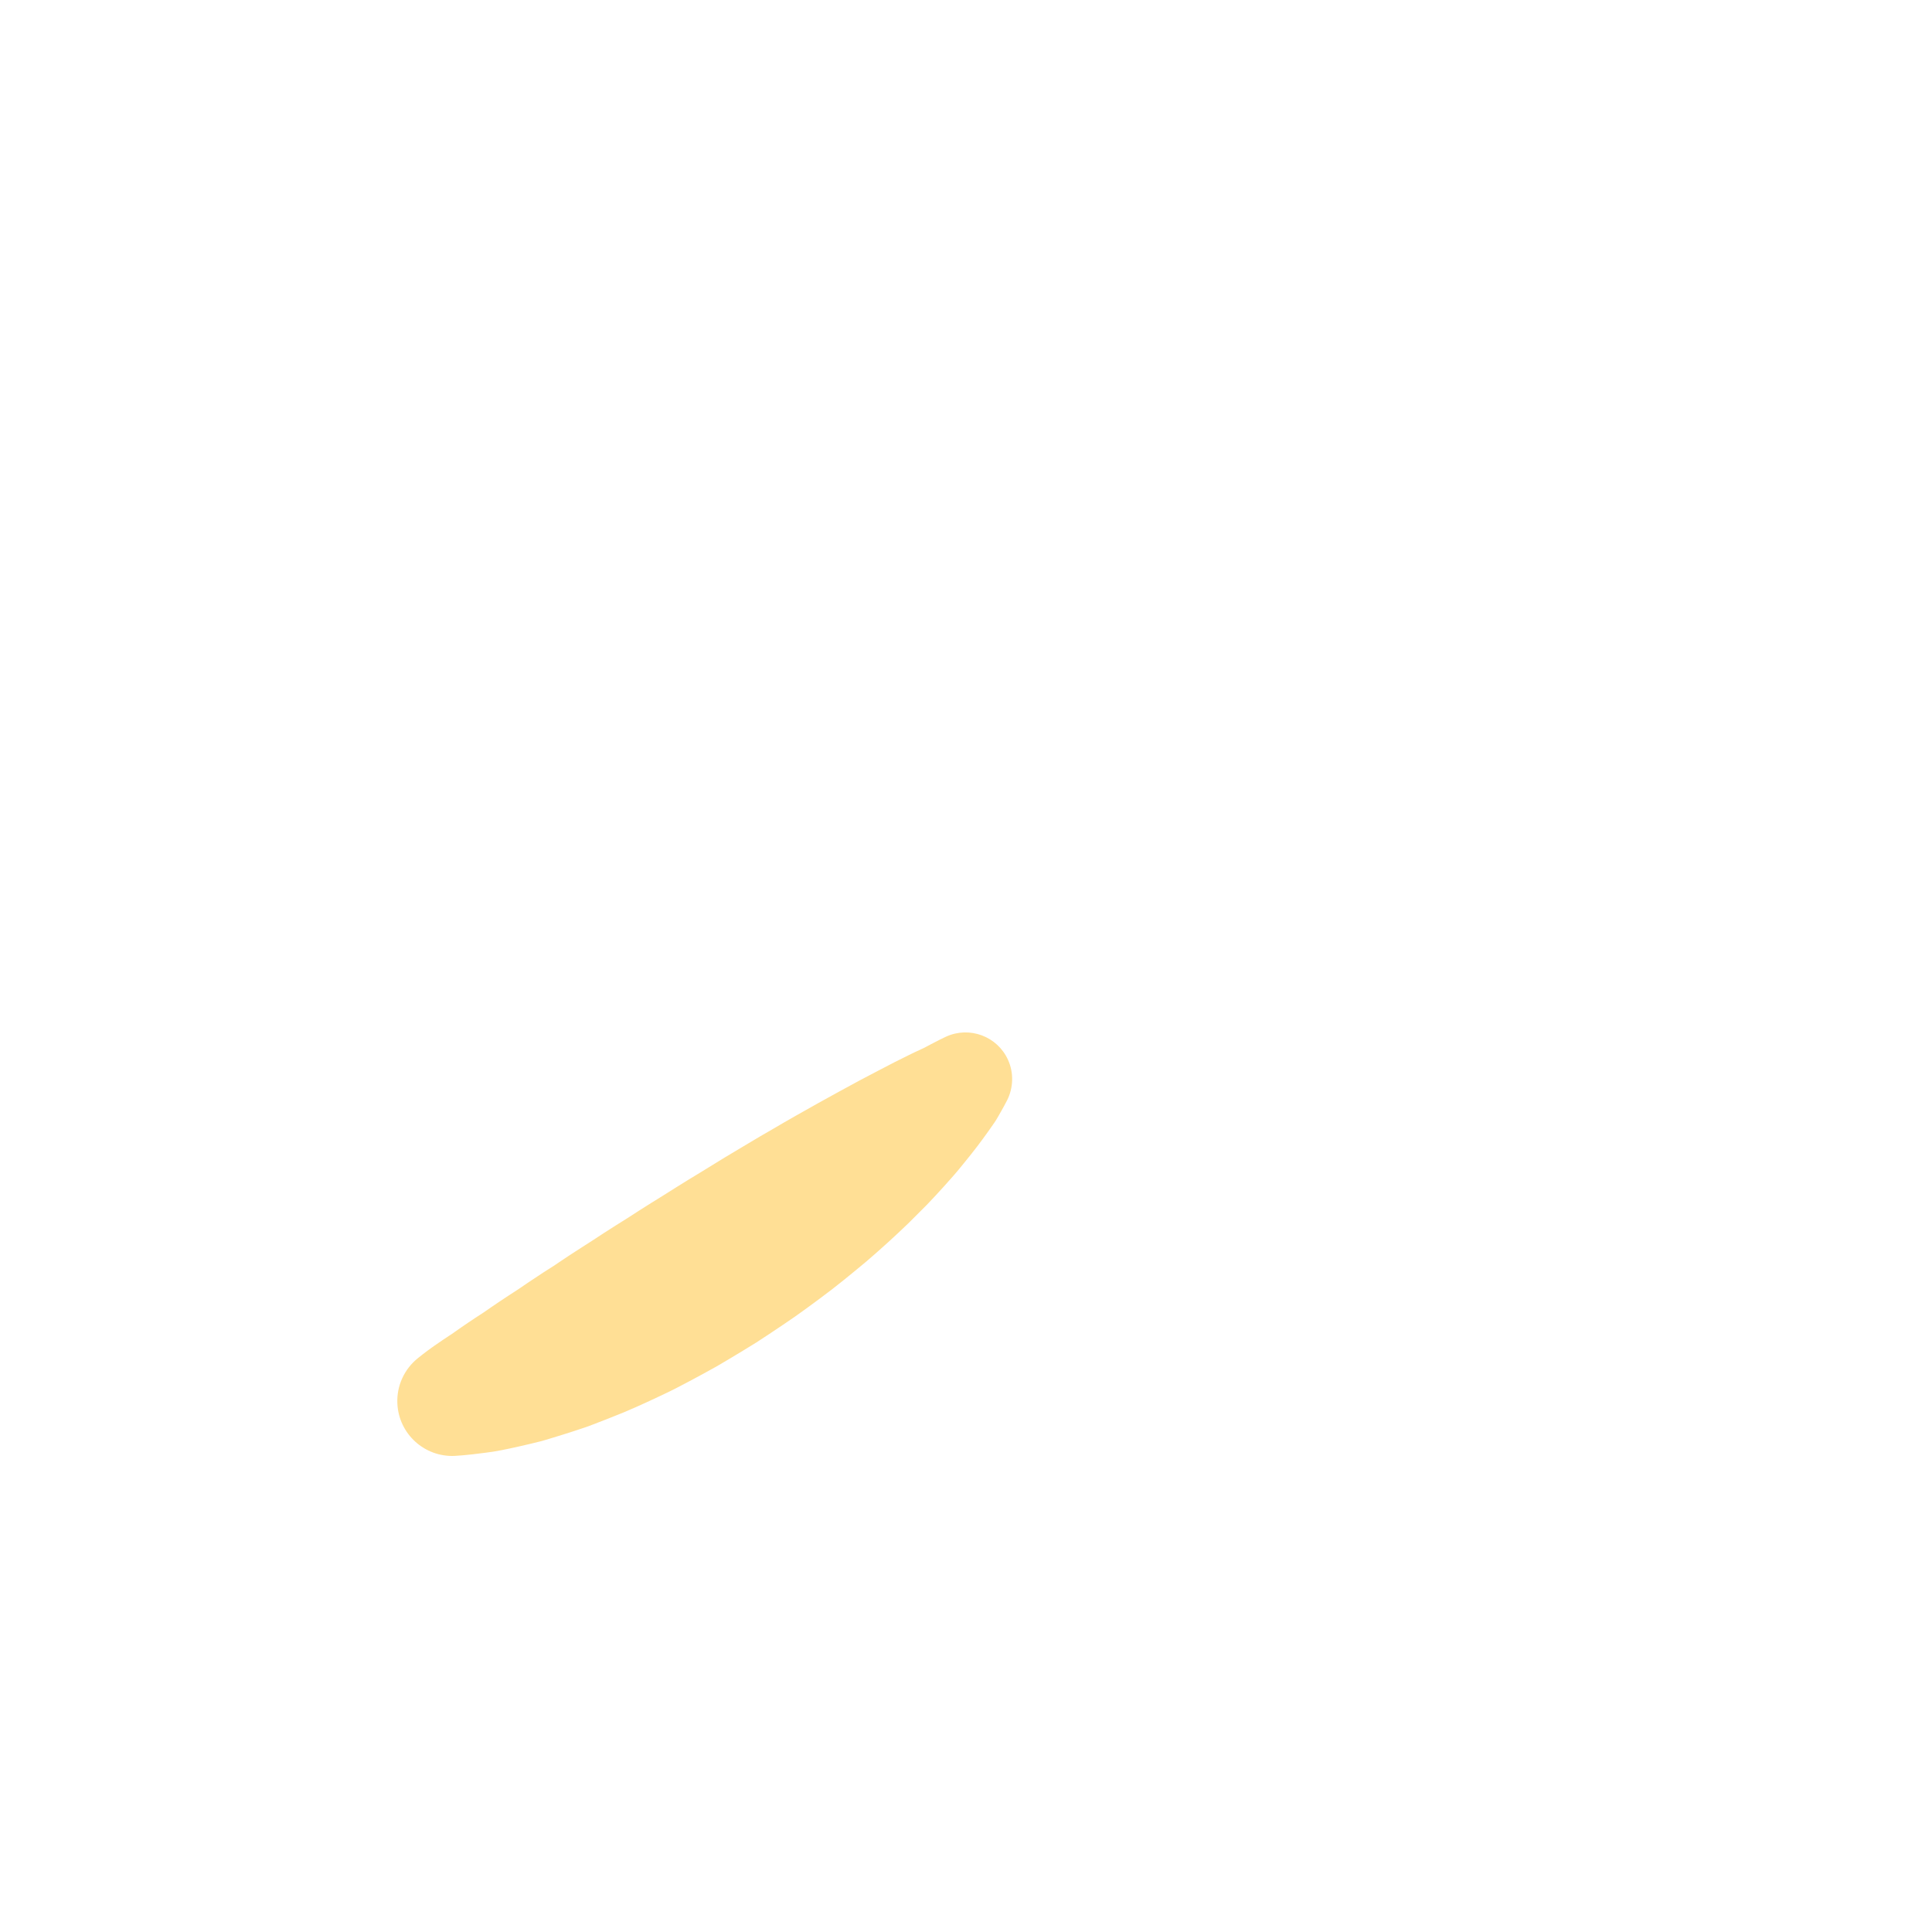
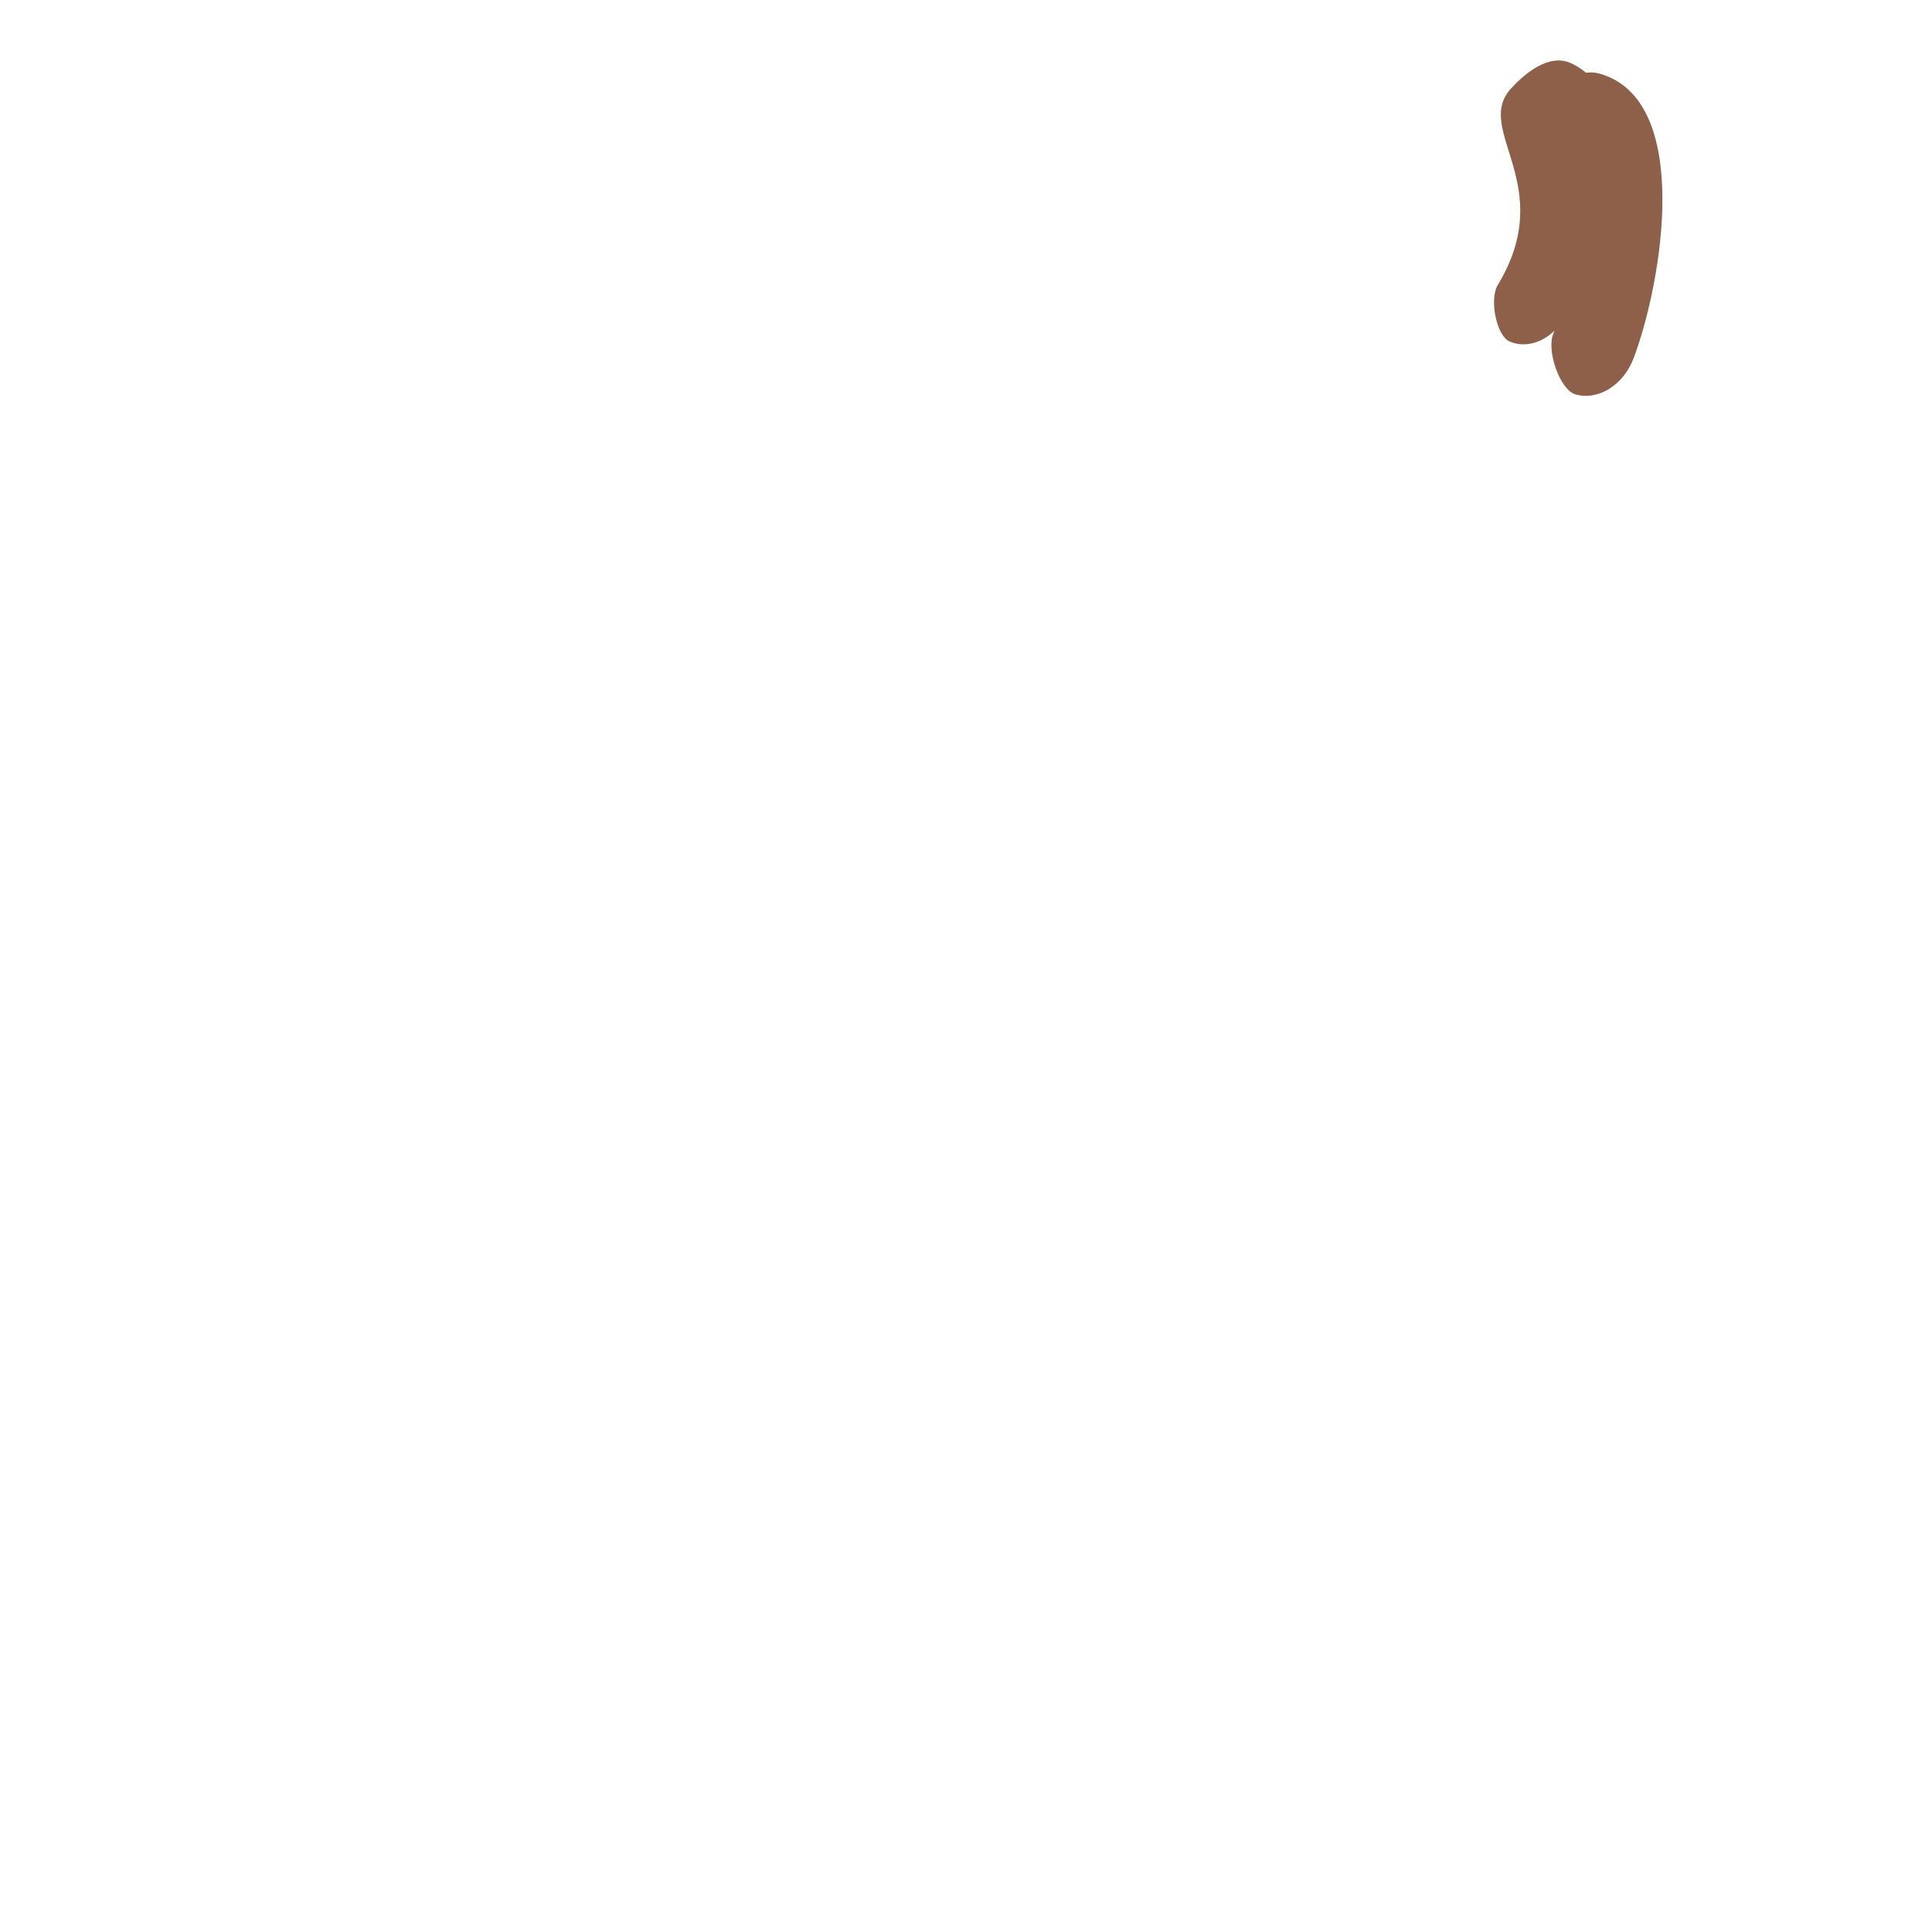
<svg xmlns="http://www.w3.org/2000/svg" version="1.1" x="0px" y="0px" viewBox="0 0 512 512" enable-background="new 0 0 512 512" xml:space="preserve">
  <g id="Layer_6">
-     <path fill="#FFDF95" d="M266.937,291.505c0,0-0.313,0.627-0.935,1.765c-0.311,0.57-0.697,1.269-1.167,2.075   c-0.465,0.818-0.966,1.714-1.765,2.817c-0.741,1.093-1.606,2.268-2.546,3.567c-0.468,0.652-0.968,1.321-1.496,2.009   c-0.497,0.638-1.012,1.298-1.544,1.981c-1.064,1.363-2.24,2.767-3.464,4.278c-1.234,1.506-2.586,2.948-3.973,4.535   c-1.409,1.542-2.891,3.171-4.445,4.777c-1.583,1.582-3.22,3.218-4.902,4.9c-3.421,3.302-7.104,6.653-11.017,10.018   c-3.951,3.291-8.051,6.692-12.401,9.885c-2.174,1.599-4.351,3.231-6.59,4.797c-2.245,1.559-4.529,3.082-6.813,4.604l-3.443,2.257   c-1.172,0.719-2.342,1.438-3.511,2.155c-2.344,1.423-4.682,2.834-7.026,4.193c-2.37,1.336-4.755,2.61-7.105,3.871   c-2.359,1.247-4.681,2.48-7.06,3.582c-4.723,2.238-9.288,4.342-13.825,6.082c-2.259,0.866-4.426,1.758-6.567,2.523   c-2.182,0.728-4.291,1.447-6.335,2.066c-2.051,0.612-3.978,1.251-5.867,1.755c-1.935,0.46-3.747,0.936-5.477,1.301   c-3.436,0.778-6.421,1.402-9.044,1.694c-5.141,0.696-8.088,0.835-8.088,0.835c-8.029,0.38-14.846-5.822-15.225-13.851   c-0.228-4.82,1.915-9.202,5.402-12.018l1.266-1.008c0,0,2.038-1.624,5.62-4.014c0.448-0.297,0.913-0.625,1.411-0.938   c0.495-0.308,1.013-0.652,1.555-1.052c1.077-0.786,2.262-1.571,3.512-2.431c1.245-0.871,2.6-1.711,4.003-2.638   c1.401-0.993,2.906-1.986,4.451-3.045c1.545-1.068,3.191-2.071,4.865-3.189c1.666-1.183,3.433-2.304,5.22-3.507   c1.779-1.229,3.672-2.301,5.548-3.622c1.881-1.286,3.828-2.544,5.81-3.816c1.991-1.24,3.999-2.589,6.044-3.916   c2.051-1.319,4.13-2.64,6.243-3.949c2.087-1.372,4.214-2.715,6.353-4.056c2.146-1.327,4.304-2.661,6.448-4.033   c2.157-1.348,4.314-2.694,6.493-3.993c2.163-1.33,4.318-2.655,6.456-3.969c4.332-2.553,8.536-5.156,12.721-7.53   c2.078-1.205,4.097-2.416,6.124-3.544c2.018-1.138,3.993-2.251,5.915-3.335c3.845-2.159,7.553-4.133,10.92-5.979   c3.451-1.795,6.526-3.453,9.329-4.875c0.704-0.351,1.385-0.69,2.043-1.018c0.598-0.311,1.184-0.604,1.76-0.877   c1.146-0.551,2.197-1.075,3.187-1.517c0.957-0.404,1.919-0.968,2.749-1.395c0.823-0.442,1.537-0.804,2.118-1.094   c1.162-0.582,1.8-0.873,1.8-0.873l0.059-0.027c6.219-2.835,13.558-0.091,16.393,6.128   C268.728,284.362,268.521,288.29,266.937,291.505z" />
+     <path fill="#8E6049" d="M423.856,19.5c-1.212-0.337-2.4-0.381-3.555-0.228c-1.196-1.017-2.545-1.899-4.104-2.582   c-5.976-2.617-12.472,3.161-15.778,6.783c-10.06,11.019,12.579,25.473-3.508,52.089c-2.267,3.75-0.334,13.409,3.126,14.924   c3.903,1.709,8.502,0.464,11.92-2.85c-0.098,0.238-0.19,0.473-0.292,0.713c-1.937,4.551,1.759,15.036,5.866,16.179   c6.099,1.697,12.74-2.508,15.437-9.704C440.55,74.587,448.65,26.4,423.856,19.5z" />
  </g>
  <g id="Layer_1">
</g>
</svg>
